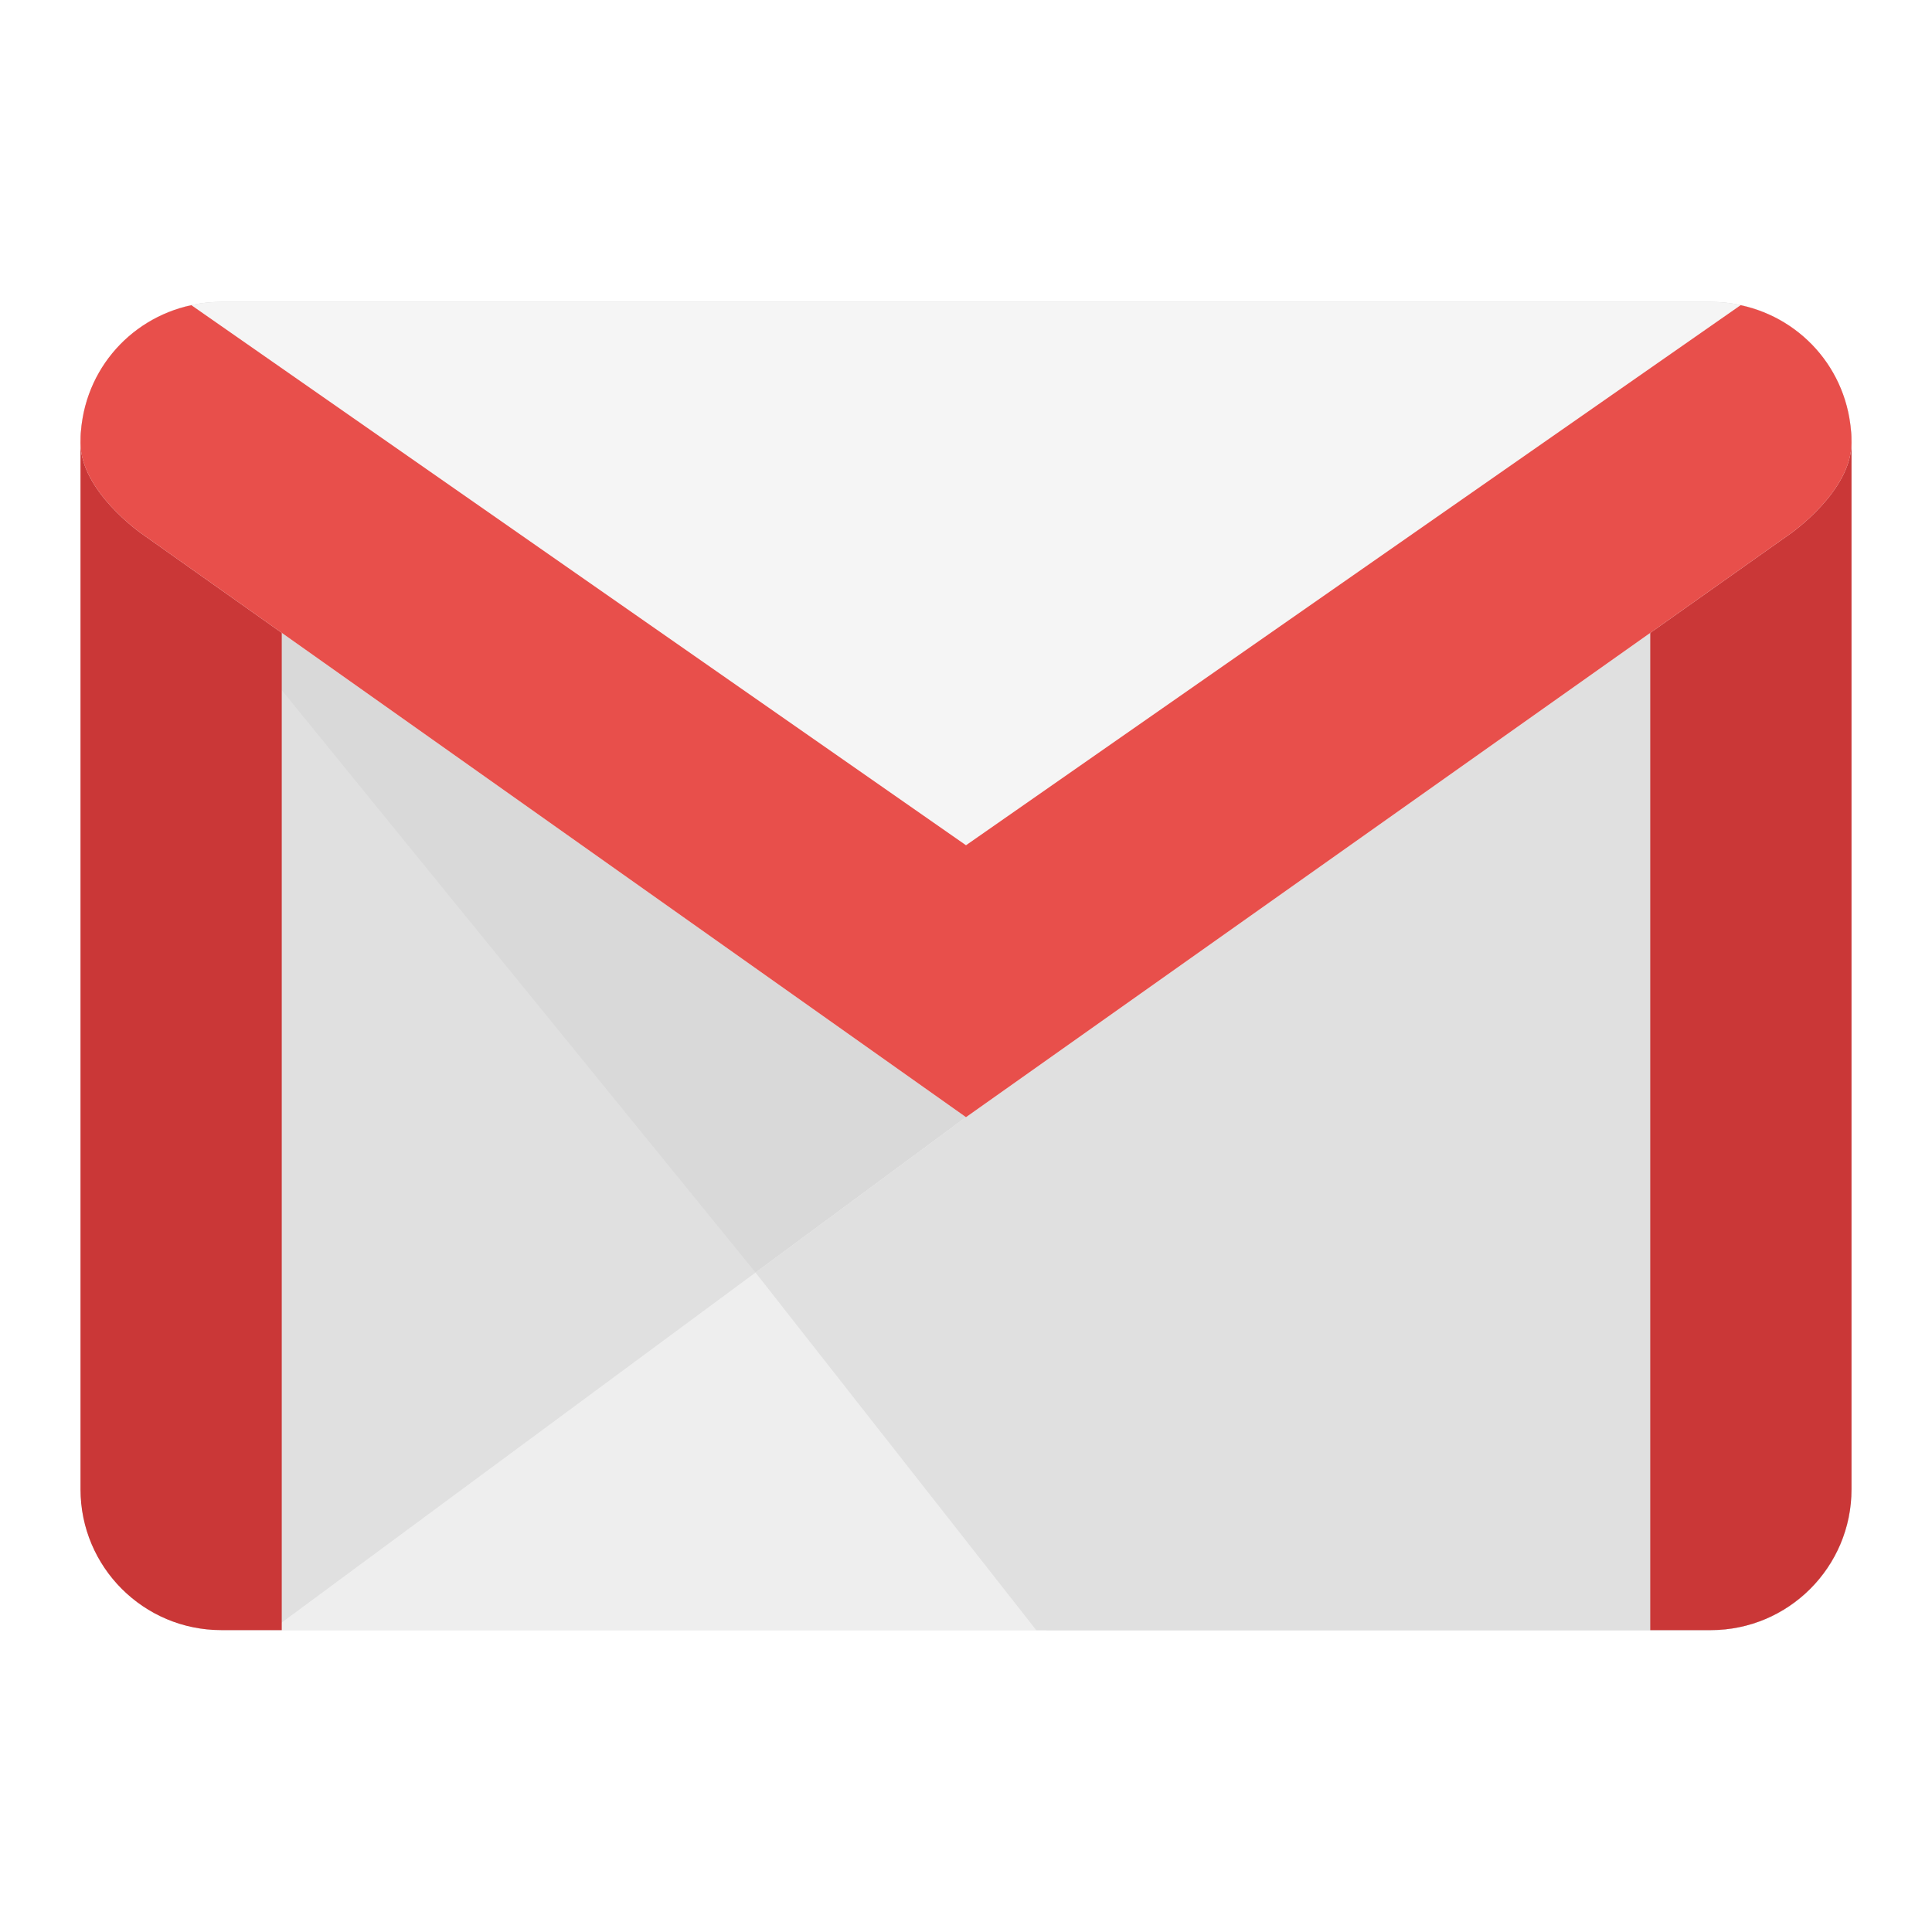
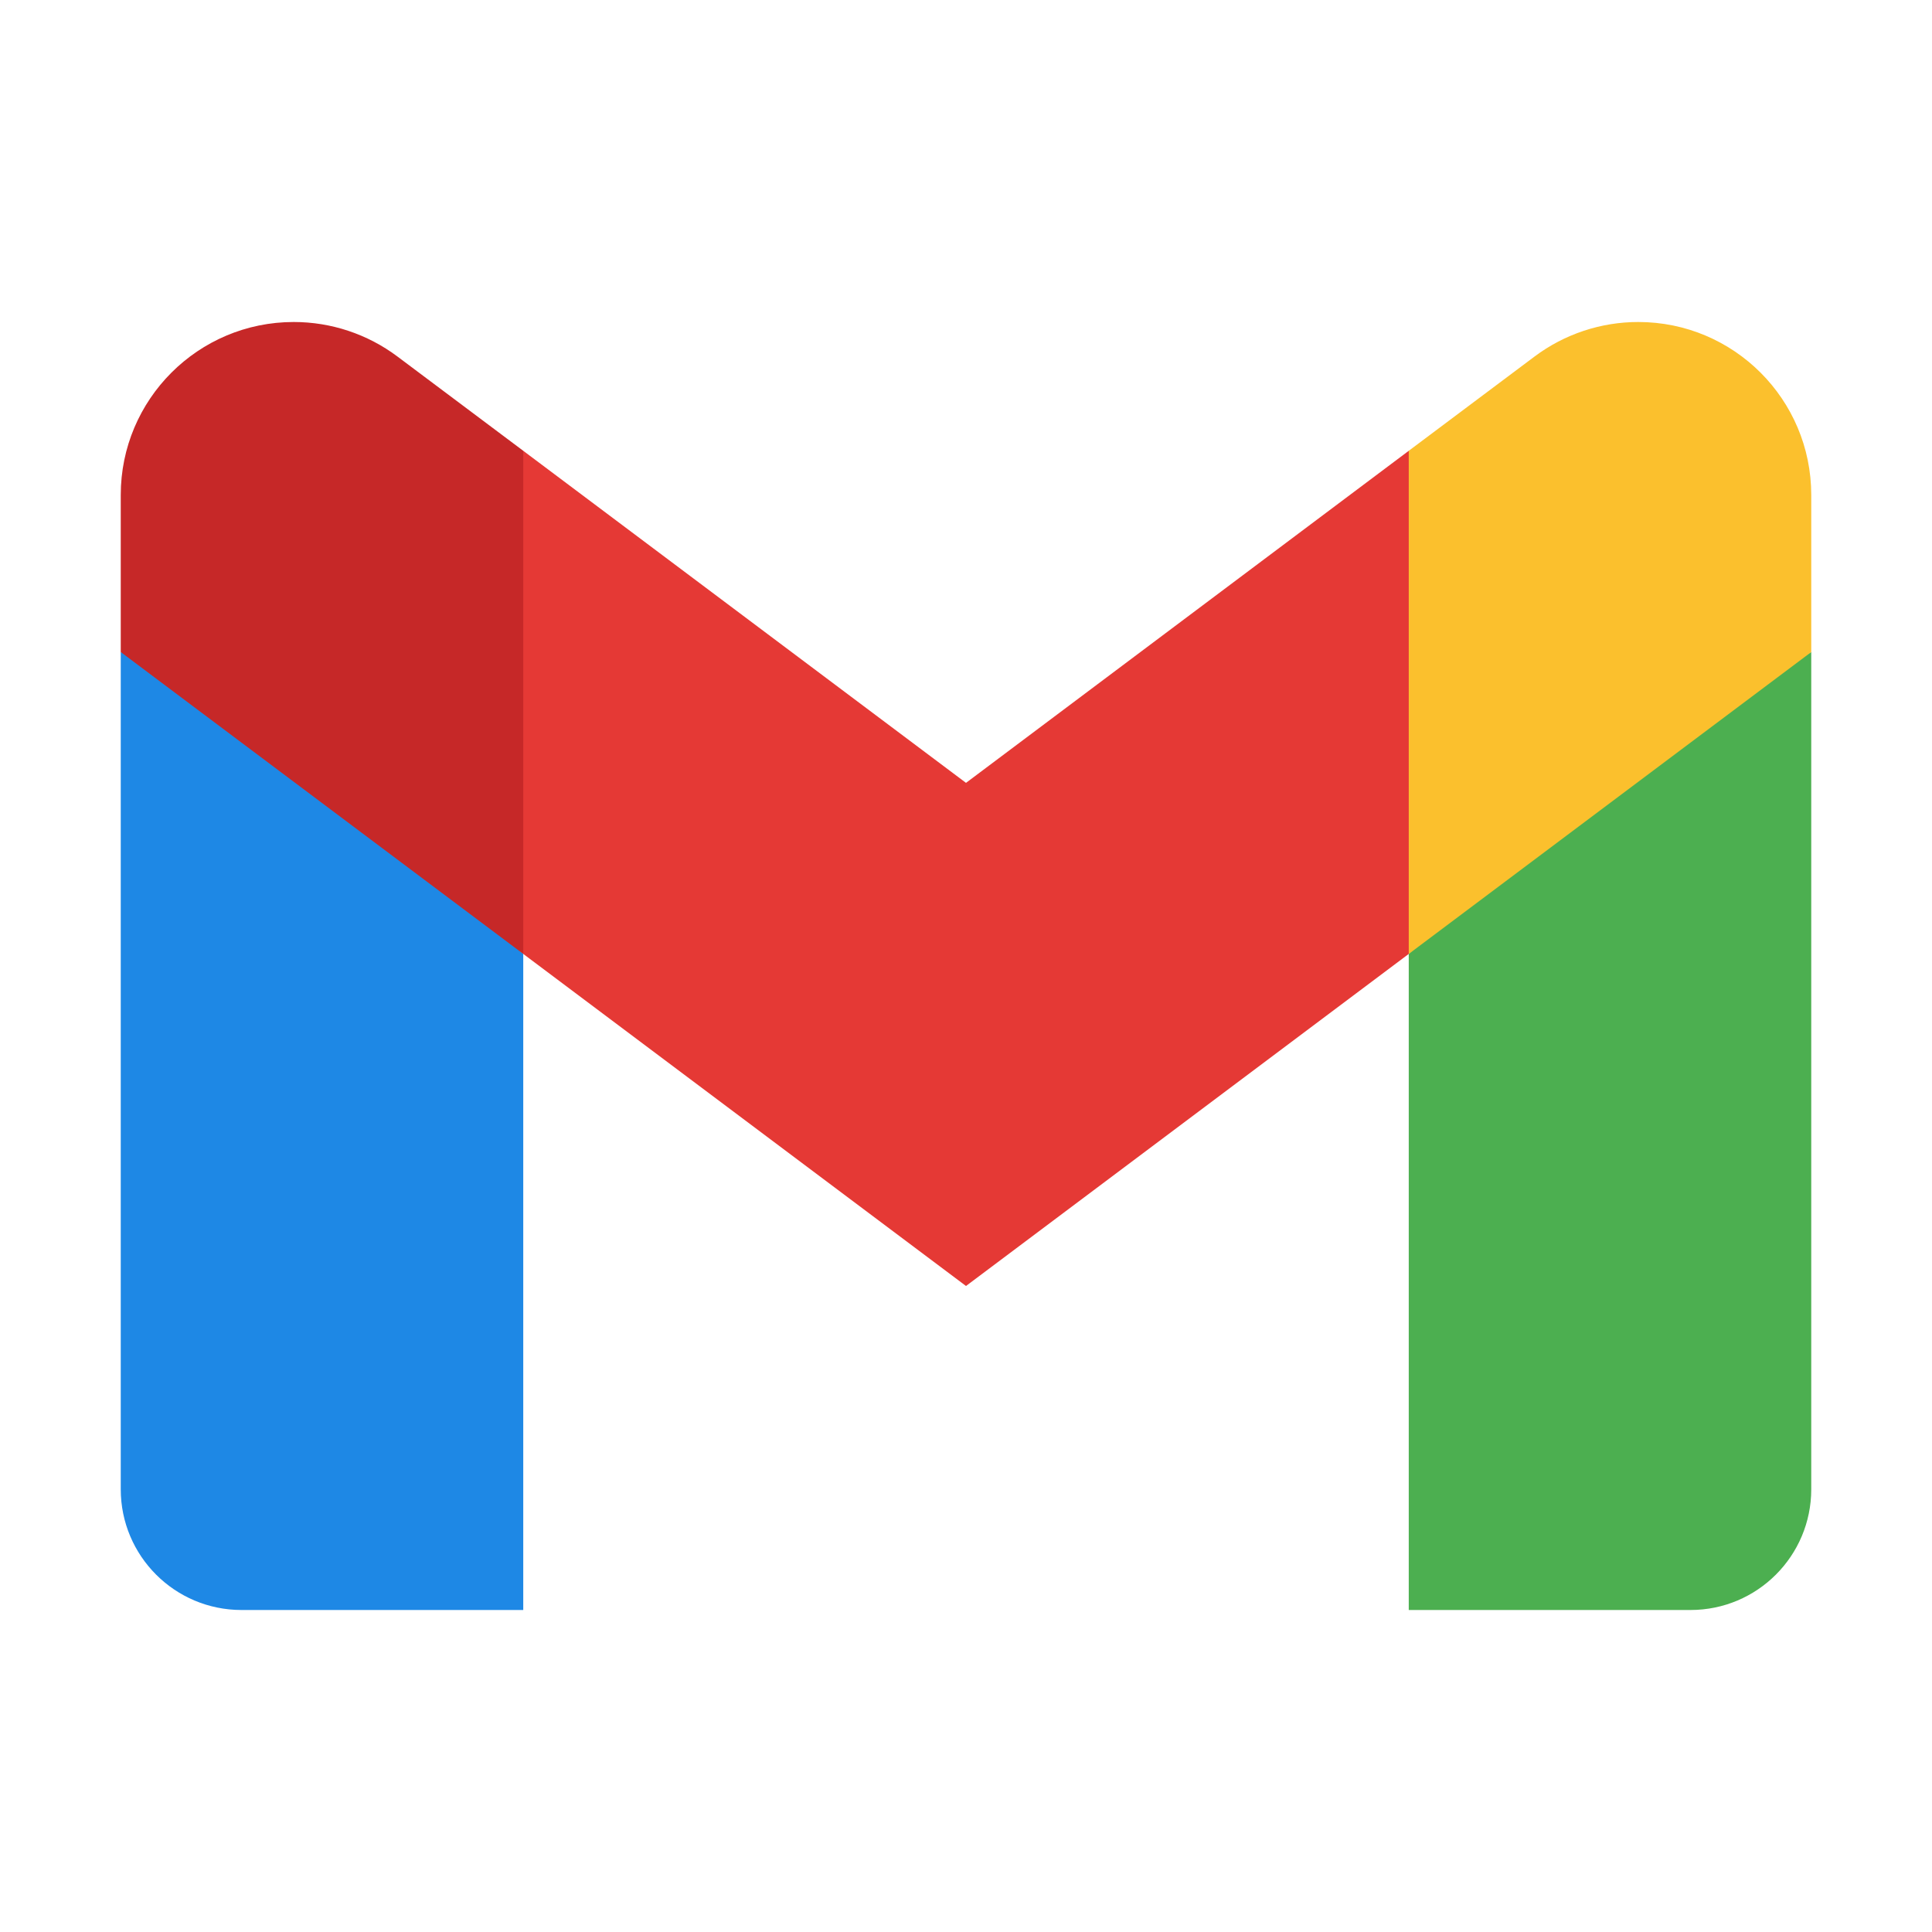
<svg xmlns="http://www.w3.org/2000/svg" viewBox="0 0 48 48" width="48px" height="48px">
-   <path fill="#e0e0e0" d="M5.5,40.5h37c1.933,0,3.5-1.567,3.5-3.5V11c0-1.933-1.567-3.5-3.5-3.5h-37C3.567,7.5,2,9.067,2,11v26C2,38.933,3.567,40.5,5.5,40.5z" />
-   <path fill="#d9d9d9" d="M26,40.5h16.5c1.933,0,3.5-1.567,3.5-3.5V11c0-1.933-1.567-3.5-3.5-3.5h-37C3.567,7.5,2,9.067,2,11L26,40.5z" />
-   <path fill="#eee" d="M6.745,40.5H42.5c1.933,0,3.5-1.567,3.5-3.5V11.5L6.745,40.5z" />
-   <path fill="#e0e0e0" d="M25.745,40.5H42.5c1.933,0,3.5-1.567,3.5-3.5V11.5L18.771,31.616L25.745,40.5z" />
-   <path fill="#ca3737" d="M42.5,9.5h-37C3.567,9.5,2,9.067,2,11v26c0,1.933,1.567,3.5,3.5,3.5H7V12h34v28.5h1.5c1.933,0,3.5-1.567,3.5-3.5V11C46,9.067,44.433,9.5,42.5,9.5z" />
-   <path fill="#f5f5f5" d="M42.5,7.5H24H5.5C3.567,7.5,2,9.036,2,11c0,1.206,1.518,2.258,1.518,2.258L24,27.756l20.482-14.497c0,0,1.518-1.053,1.518-2.258C46,9.036,44.433,7.5,42.5,7.5z" />
-   <path fill="#e84f4b" d="M43.246,7.582L24,21L4.754,7.582C3.18,7.919,2,9.297,2,11c0,1.206,1.518,2.258,1.518,2.258L24,27.756l20.482-14.497c0,0,1.518-1.053,1.518-2.258C46,9.297,44.82,7.919,43.246,7.582z" />
+   <path fill="#4caf50" d="M45,16.2l-5,2.75l-5,4.75L35,40h7c1.657,0,3-1.343,3-3V16.2z" />
+   <path fill="#1e88e5" d="M3,16.2l3.614,1.71L13,23.7V40H6c-1.657,0-3-1.343-3-3V16.2z" />
+   <polygon fill="#e53935" points="35,11.2 24,19.45 13,11.2 12,17 13,23.7 24,31.95 35,23.7 36,17" />
+   <path fill="#c62828" d="M3,12.298V16.2l10,7.5V11.2L9.876,8.859C9.132,8.301,8.228,8,7.298,8h0C4.924,8,3,9.924,3,12.298z" />
+   <path fill="#fbc02d" d="M45,12.298V16.2l-10,7.5V11.2l3.124-2.341C38.868,8.301,39.772,8,40.702,8h0 C43.076,8,45,9.924,45,12.298z" />
</svg>
